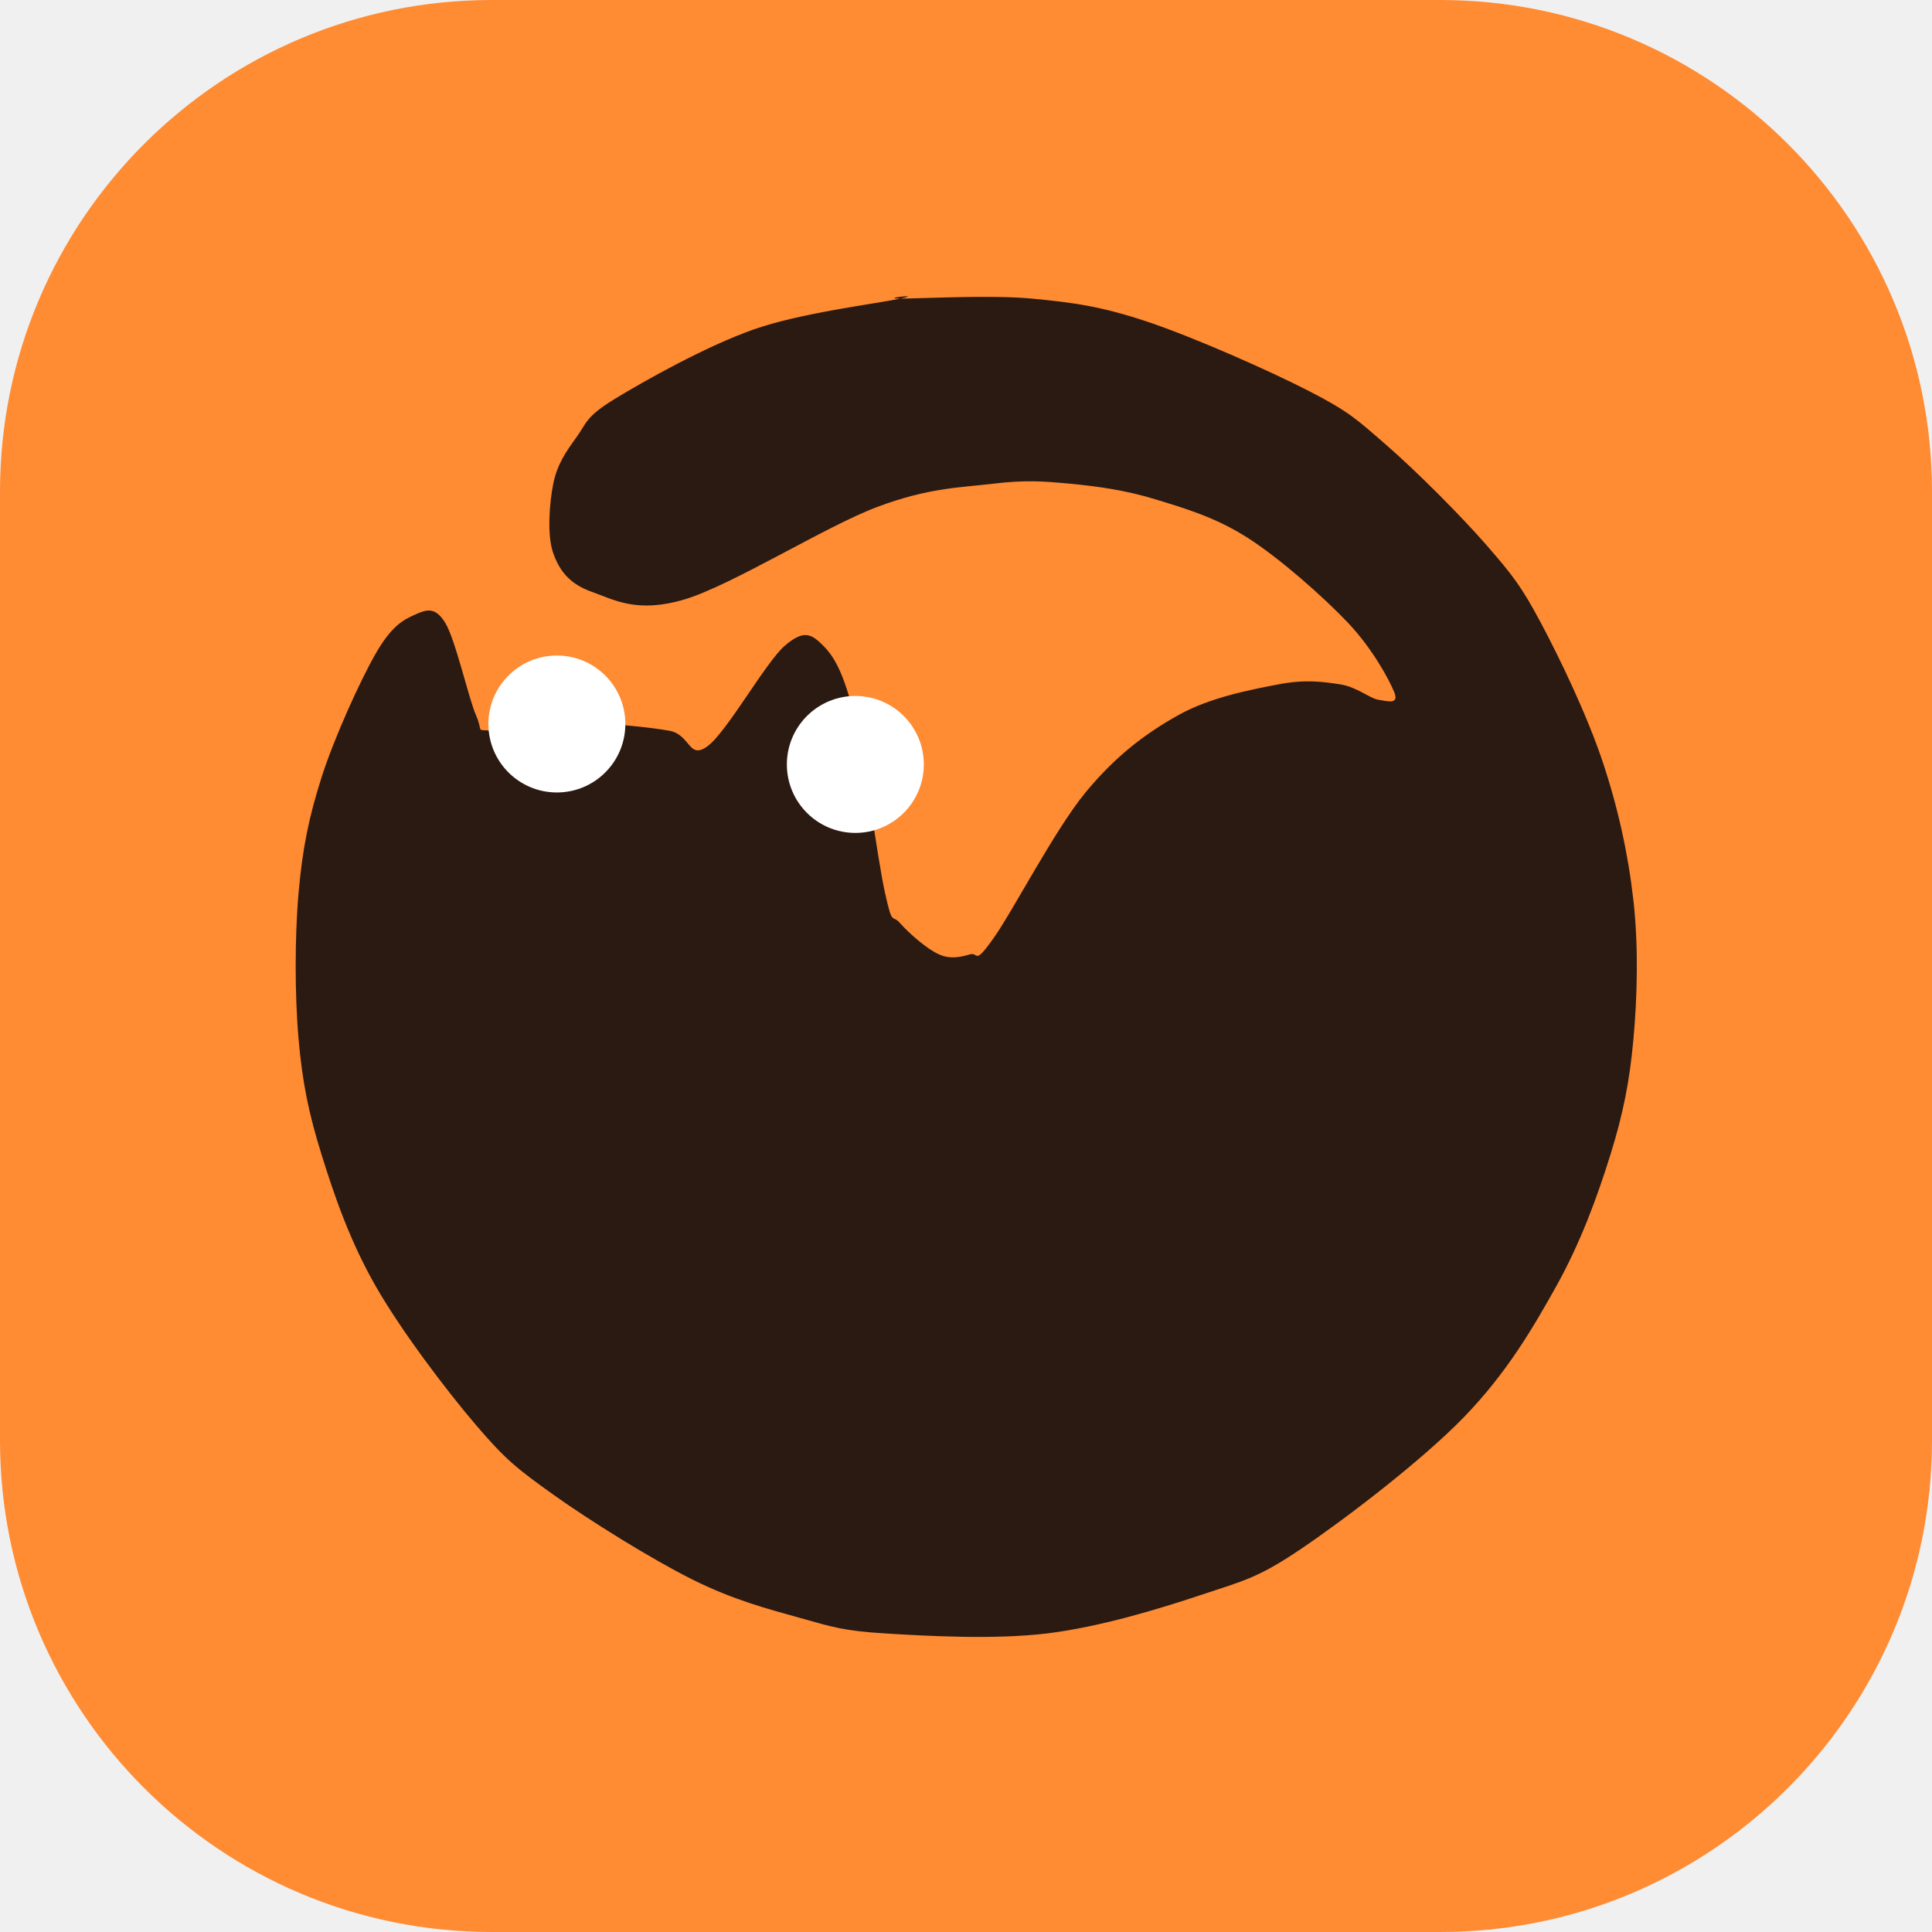
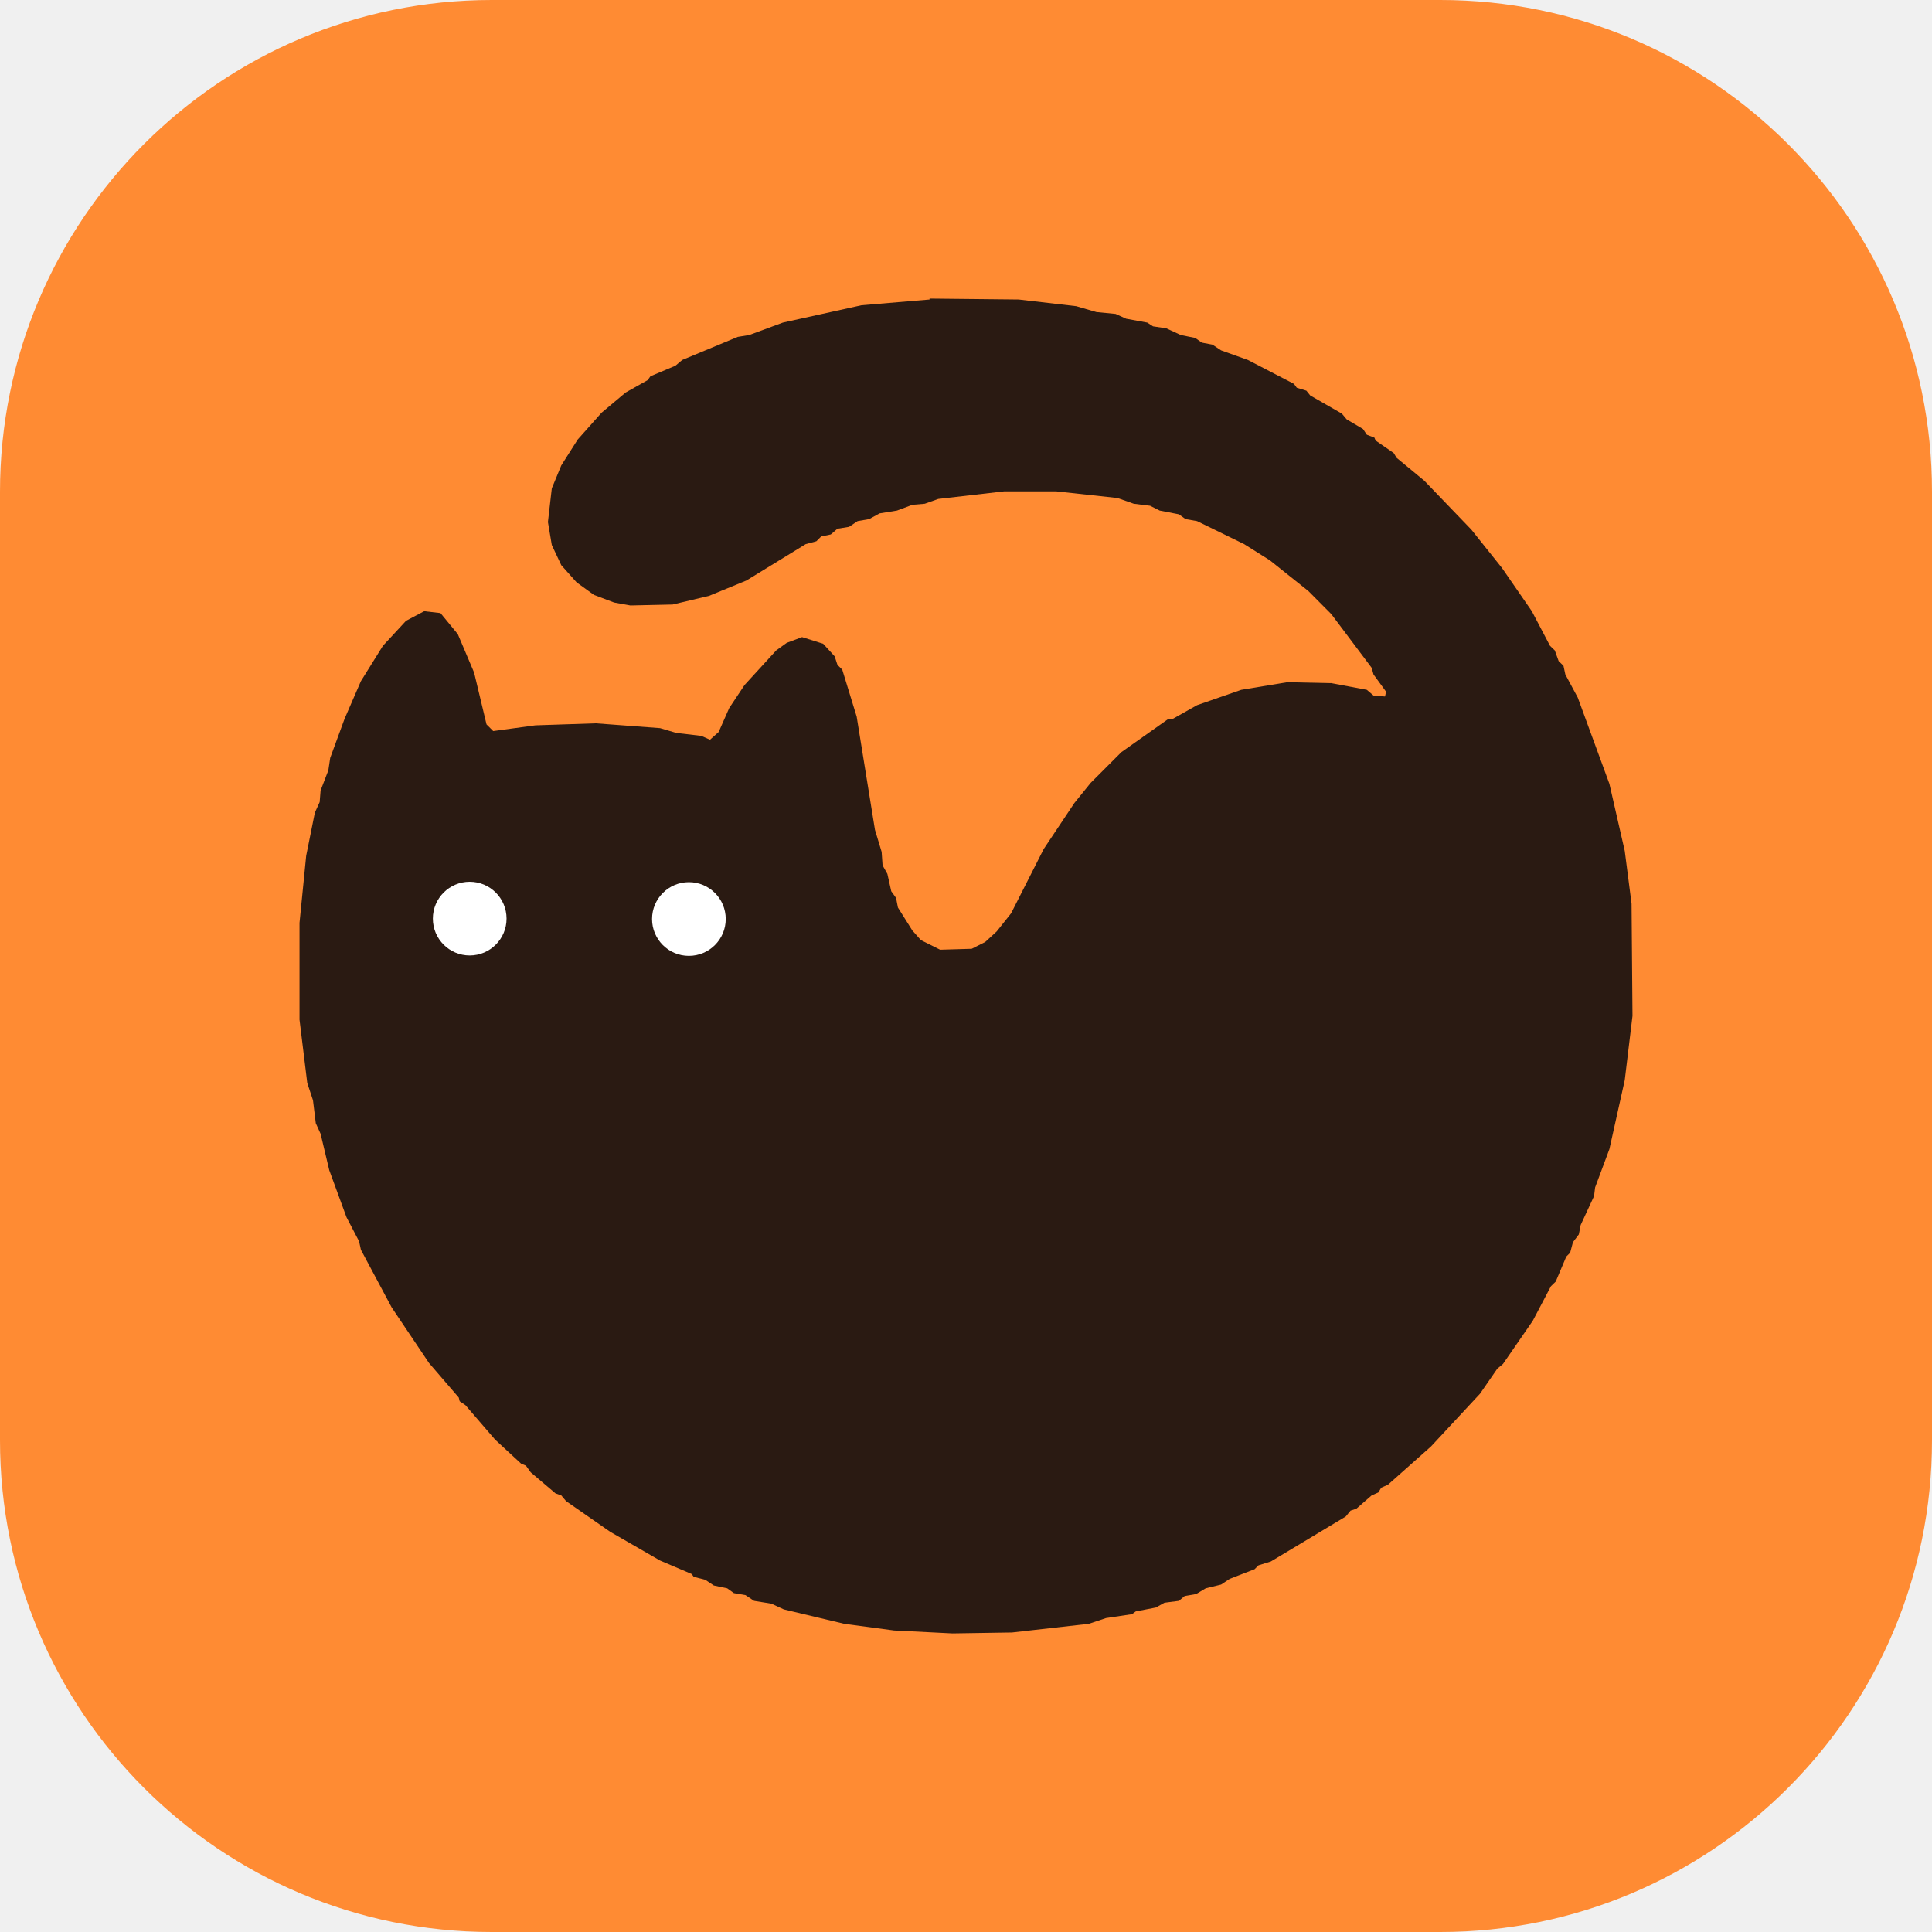
<svg xmlns="http://www.w3.org/2000/svg" width="220" height="220" viewBox="0 0 220 220" fill="none" role="img" aria-labelledby="title">
  <rect width="220" height="220" rx="56" fill="#FF8B33" />
  <g transform="translate(34, 34) scale(1.52)">
-     <path d="M 45.09,0.00 C 46.73,0.00 51.83,-0.29 54.91,0.00 C 57.99,0.29 60.11,0.57 63.58,1.73 C 67.05,2.89 72.73,5.40 75.72,6.94 C 78.71,8.48 79.28,9.05 81.50,10.98 C 83.72,12.91 87.09,16.28 89.02,18.50 C 90.95,20.72 91.62,21.58 93.06,24.28 C 94.50,26.98 96.53,31.21 97.69,34.68 C 98.85,38.15 99.61,41.62 100.00,45.09 C 100.39,48.56 100.29,52.31 100.00,55.49 C 99.71,58.67 99.23,61.08 98.27,64.16 C 97.31,67.24 96.05,70.71 94.22,73.99 C 92.39,77.27 90.46,80.54 87.28,83.82 C 84.10,87.09 78.42,91.42 75.14,93.64 C 71.86,95.86 70.81,96.05 67.63,97.11 C 64.45,98.17 60.02,99.52 56.07,100.00 C 52.12,100.48 47.01,100.19 43.93,100.00 C 40.85,99.81 39.98,99.52 37.57,98.84 C 35.16,98.17 32.56,97.49 29.48,95.95 C 26.40,94.41 21.78,91.53 19.08,89.60 C 16.38,87.67 15.51,86.99 13.29,84.39 C 11.07,81.79 7.71,77.36 5.78,73.99 C 3.85,70.62 2.69,67.24 1.73,64.16 C 0.77,61.08 0.29,58.77 0.00,55.49 C -0.29,52.22 -0.29,47.78 0.00,44.51 C 0.29,41.23 0.77,38.83 1.73,35.84 C 2.69,32.85 4.62,28.61 5.78,26.59 C 6.94,24.57 7.80,24.09 8.67,23.70 C 9.54,23.31 10.21,23.03 10.98,24.28 C 11.75,25.53 12.71,29.86 13.29,31.21 C 13.87,32.56 13.20,32.27 14.45,32.37 C 15.70,32.47 18.59,31.79 20.81,31.79 C 23.03,31.79 26.11,32.08 27.75,32.37 C 29.39,32.66 29.20,34.59 30.64,33.53 C 32.09,32.47 34.98,27.26 36.42,26.01 C 37.87,24.76 38.44,25.14 39.31,26.01 C 40.18,26.88 40.85,28.13 41.62,31.21 C 42.39,34.29 43.35,41.91 43.93,44.51 C 44.51,47.11 44.42,46.05 45.09,46.82 C 45.77,47.59 47.11,48.75 47.98,49.13 C 48.85,49.52 49.62,49.32 50.29,49.13 C 50.96,48.94 50.58,50.00 52.02,47.98 C 53.47,45.96 56.65,39.79 58.96,36.99 C 61.27,34.20 63.49,32.56 65.90,31.21 C 68.31,29.86 71.39,29.29 73.41,28.90 C 75.43,28.51 76.78,28.71 78.03,28.90 C 79.28,29.09 80.25,29.96 80.92,30.06 C 81.59,30.16 82.47,30.44 82.08,29.48 C 81.69,28.52 80.44,26.21 78.61,24.28 C 76.78,22.35 73.51,19.46 71.10,17.92 C 68.69,16.38 66.38,15.71 64.16,15.03 C 61.94,14.35 59.82,14.06 57.80,13.87 C 55.78,13.68 54.43,13.58 52.02,13.87 C 49.61,14.16 47.20,14.16 43.35,15.61 C 39.50,17.05 32.46,21.48 28.90,22.54 C 25.34,23.60 23.61,22.55 21.97,21.97 C 20.33,21.39 19.56,20.43 19.08,19.08 C 18.60,17.73 18.79,15.32 19.08,13.87 C 19.37,12.42 20.04,11.46 20.81,10.40 C 21.58,9.34 21.48,8.86 23.70,7.51 C 25.91,6.16 30.54,3.56 34.10,2.31 C 37.66,1.06 43.26,0.39 45.09,0.00 C 46.92,-0.39 43.45,0.00 45.09,0.00 Z" fill="#2A1A12" />
-     <circle cx="19.35" cy="31.87" r="5.13" fill="#FFFFFF" />
-     <circle cx="41.71" cy="34.90" r="5.13" fill="#FFFFFF" />
+     <path d="M 47.27,0.00 L 53.95,0.07 L 58.26,0.57 L 59.77,1.01 L 61.21,1.15 L 62.00,1.51 L 63.58,1.80 L 64.01,2.08 L 65.01,2.23 L 66.09,2.73 L 67.17,2.95 L 67.67,3.30 L 68.46,3.45 L 69.11,3.88 L 71.12,4.60 L 74.57,6.39 L 74.78,6.68 L 75.50,6.90 L 75.79,7.26 L 78.16,8.62 L 78.52,9.05 L 79.74,9.77 L 80.03,10.20 L 80.60,10.42 L 80.68,10.63 L 82.04,11.57 L 82.26,11.93 L 84.34,13.65 L 87.86,17.31 L 90.16,20.19 L 92.39,23.42 L 93.75,26.01 L 94.11,26.36 L 94.40,27.16 L 94.76,27.51 L 94.90,28.16 L 95.83,29.89 L 98.20,36.35 L 99.35,41.38 L 99.86,45.33 L 99.93,53.74 L 99.35,58.55 L 98.20,63.72 L 97.13,66.59 L 97.05,67.24 L 96.05,69.40 L 95.91,70.11 L 95.47,70.69 L 95.26,71.48 L 94.97,71.77 L 94.18,73.64 L 93.82,73.99 L 92.46,76.58 L 90.23,79.81 L 89.80,80.17 L 88.51,82.04 L 84.84,85.99 L 81.61,88.86 L 81.11,89.08 L 80.89,89.44 L 80.39,89.66 L 79.24,90.66 L 78.81,90.80 L 78.45,91.24 L 72.84,94.61 L 71.91,94.90 L 71.62,95.19 L 69.76,95.91 L 69.11,96.34 L 67.96,96.62 L 67.24,97.05 L 66.38,97.20 L 65.95,97.56 L 64.87,97.70 L 64.22,98.06 L 62.72,98.35 L 62.43,98.56 L 60.49,98.85 L 59.20,99.28 L 53.45,99.93 L 48.99,100.00 L 44.61,99.78 L 40.88,99.28 L 36.35,98.20 L 35.42,97.77 L 34.12,97.56 L 33.48,97.13 L 32.61,96.98 L 32.11,96.62 L 31.11,96.41 L 30.46,95.98 L 29.60,95.76 L 29.45,95.55 L 27.08,94.54 L 23.35,92.39 L 20.04,90.09 L 19.68,89.66 L 19.25,89.51 L 17.39,87.93 L 17.03,87.43 L 16.67,87.28 L 14.73,85.49 L 12.50,82.90 L 12.07,82.61 L 12.00,82.33 L 9.77,79.74 L 6.97,75.57 L 4.67,71.26 L 4.53,70.62 L 3.59,68.82 L 2.30,65.30 L 1.65,62.57 L 1.29,61.78 L 1.08,60.06 L 0.65,58.76 L 0.07,54.02 L 0.07,46.77 L 0.57,41.74 L 1.22,38.51 L 1.58,37.72 L 1.65,36.85 L 2.23,35.34 L 2.37,34.41 L 3.45,31.47 L 4.67,28.66 L 6.32,26.01 L 8.05,24.14 L 9.41,23.42 L 10.63,23.56 L 11.93,25.14 L 13.15,28.02 L 14.08,31.90 L 14.58,32.40 L 17.74,31.97 L 22.27,31.82 L 27.08,32.18 L 28.30,32.54 L 30.17,32.76 L 30.82,33.05 L 31.47,32.47 L 32.26,30.68 L 33.41,28.95 L 35.78,26.36 L 36.57,25.79 L 37.72,25.36 L 39.30,25.86 L 40.16,26.80 L 40.37,27.44 L 40.73,27.80 L 41.81,31.32 L 43.18,39.80 L 43.68,41.45 L 43.75,42.46 L 44.11,43.10 L 44.40,44.40 L 44.76,44.90 L 44.90,45.62 L 45.98,47.34 L 46.62,48.06 L 48.06,48.78 L 50.43,48.71 L 51.44,48.20 L 52.30,47.41 L 53.38,46.05 L 55.82,41.24 L 58.12,37.79 L 59.34,36.28 L 61.64,33.98 L 65.09,31.54 L 65.52,31.47 L 67.31,30.46 L 70.62,29.31 L 74.07,28.74 L 77.37,28.81 L 80.03,29.31 L 80.53,29.74 L 81.39,29.81 L 81.47,29.45 L 80.53,28.16 L 80.39,27.66 L 77.37,23.64 L 75.65,21.91 L 72.77,19.61 L 70.83,18.39 L 67.31,16.67 L 66.45,16.52 L 65.95,16.16 L 64.51,15.88 L 63.79,15.52 L 62.57,15.37 L 61.35,14.94 L 56.75,14.44 L 52.87,14.44 L 47.92,15.01 L 46.91,15.37 L 45.98,15.45 L 44.83,15.88 L 43.53,16.09 L 42.74,16.52 L 41.88,16.67 L 41.24,17.10 L 40.37,17.24 L 39.87,17.67 L 39.15,17.82 L 38.79,18.18 L 38.00,18.39 L 33.55,21.12 L 30.75,22.27 L 28.02,22.92 L 24.86,22.99 L 23.64,22.77 L 22.13,22.20 L 20.83,21.26 L 19.68,19.97 L 18.97,18.46 L 18.68,16.74 L 18.97,14.22 L 19.68,12.50 L 20.91,10.56 L 22.70,8.55 L 24.50,7.04 L 26.15,6.11 L 26.36,5.82 L 28.23,5.03 L 28.74,4.60 L 32.90,2.87 L 33.76,2.73 L 36.28,1.80 L 42.17,0.50 L 47.27,0.07 Z" fill="#2A1A12" />
+     <circle cx="12.82" cy="46.45" r="2.76" fill="#FFFFFF" />
+     <circle cx="29.24" cy="46.48" r="2.76" fill="#FFFFFF" />
  </g>
</svg>
